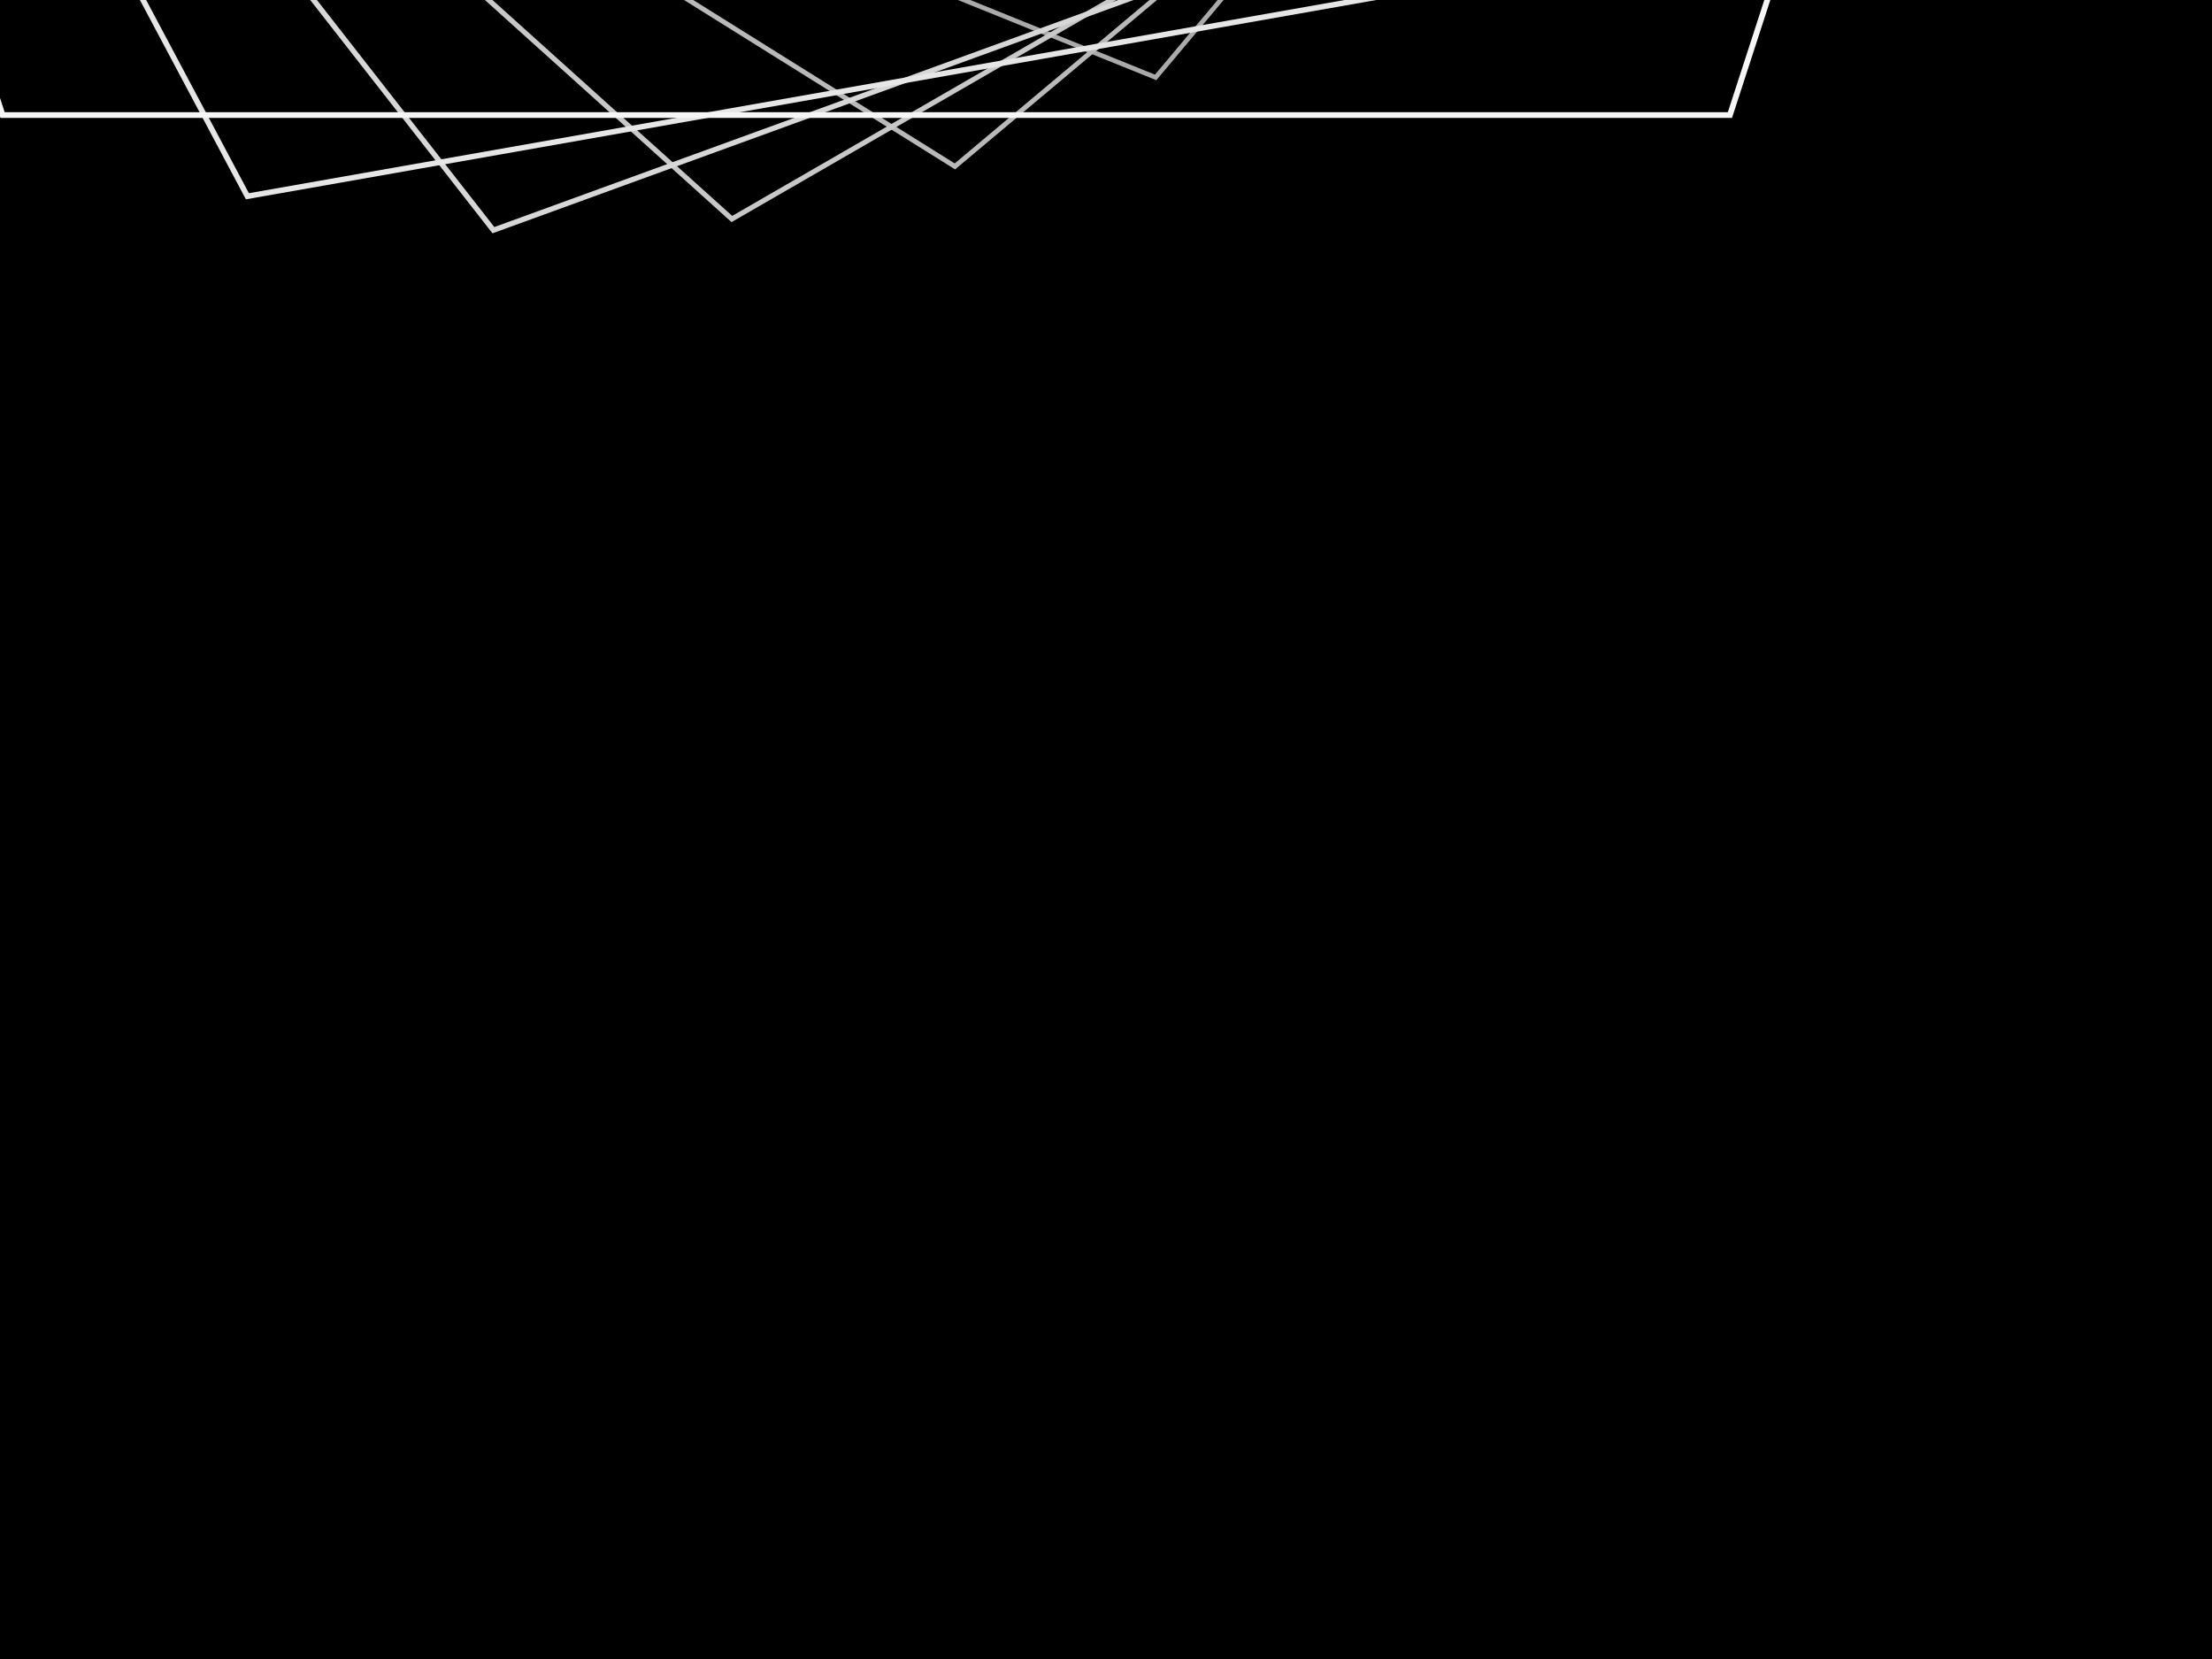
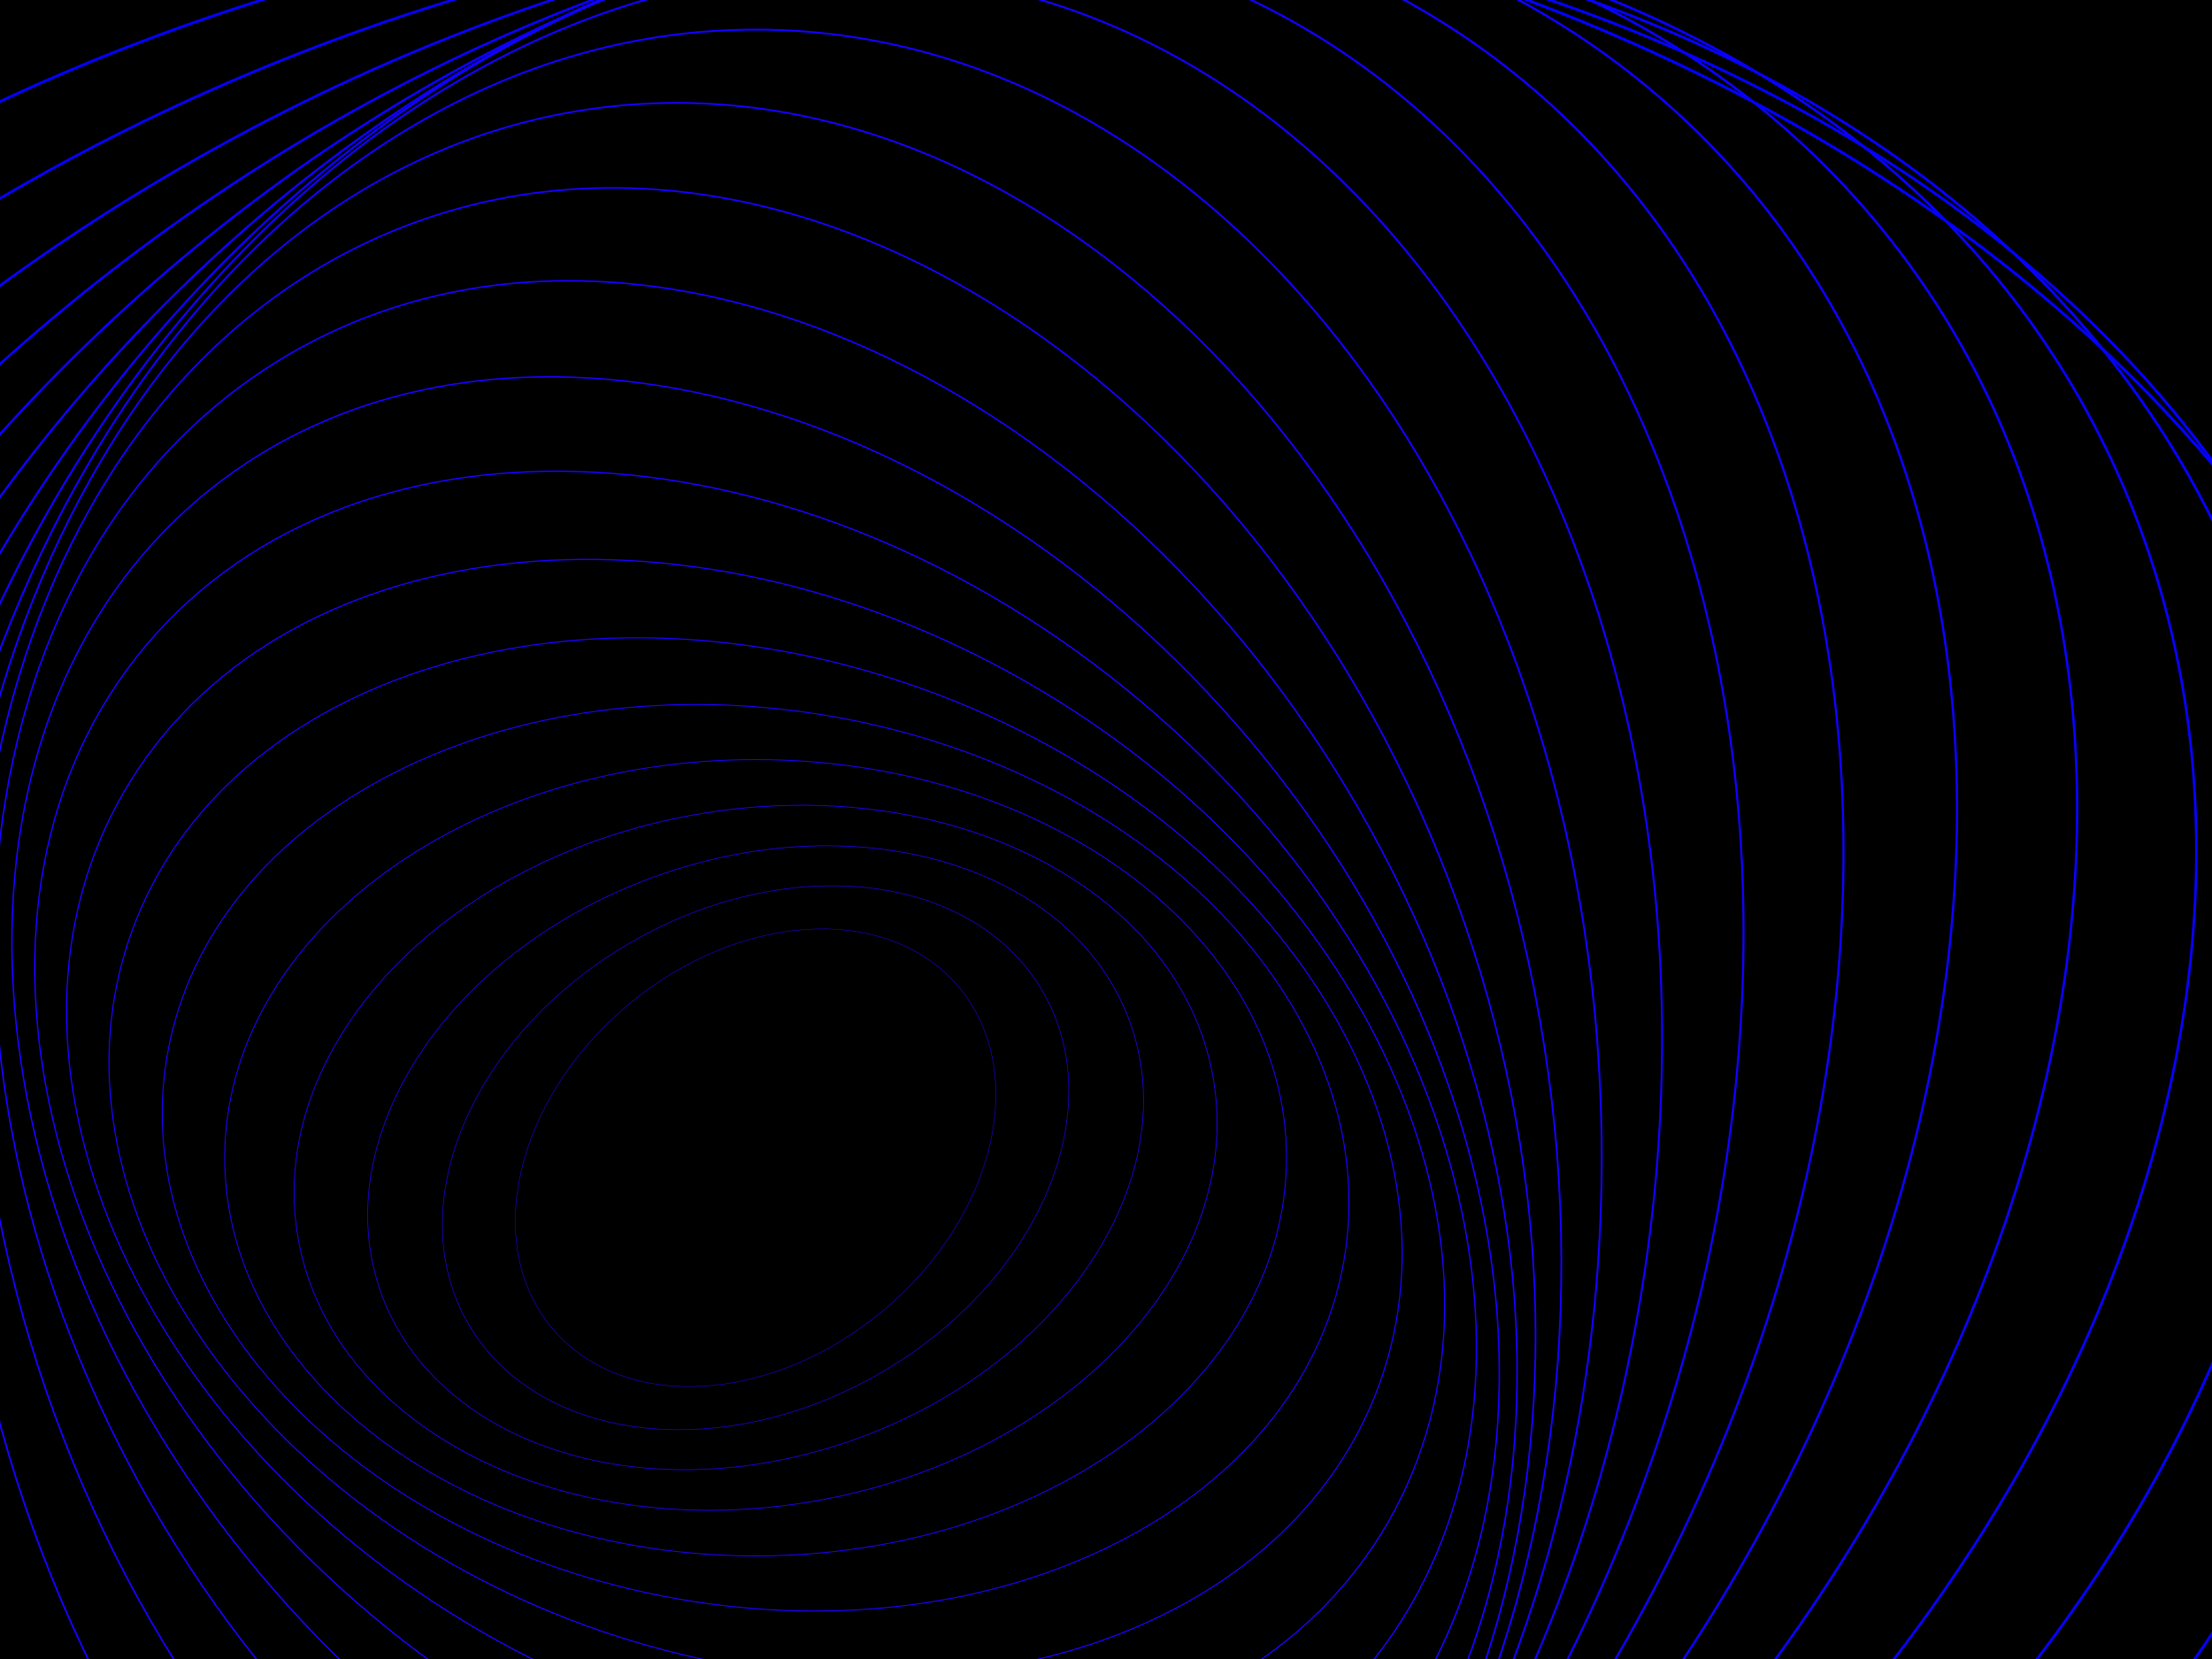
<svg xmlns="http://www.w3.org/2000/svg" viewBox="0 0 2000 1500">
  <rect fill="#000000" width="2000" height="1500" />
  <defs>
-     <path fill="none" stroke-width="1" stroke-opacity="1" id="a" d="M0.74-509.63l485.39 352.65l-185.4 570.61h-599.97l-185.4-570.61L0.74-509.63 M0.74-510.87l-486.56 353.51l185.85 571.99h601.42L487.3-157.36L0.74-510.87L0.74-510.87z" />
+     <ellipse fill="none" stroke-width="1" stroke-opacity="1" id="a" rx="600" ry="450" />
  </defs>
  <g transform="" style="transform-origin:center">
-     <g transform="rotate(72 0 0)" style="transform-origin:center">
+     <g transform="rotate(180 0 0)" style="transform-origin:center">
      <g transform="rotate(-160 0 0)" style="transform-origin:center">
        <g transform="translate(1000 750)">
-           <use stroke="#262626" href="#a" transform="rotate(10 0 0) scale(1.1)" />
-           <use stroke="#323232" href="#a" transform="rotate(20 0 0) scale(1.2)" />
-           <use stroke="#3e3e3e" href="#a" transform="rotate(30 0 0) scale(1.3)" />
-           <use stroke="#4a4a4a" href="#a" transform="rotate(40 0 0) scale(1.4)" />
-           <use stroke="#575757" href="#a" transform="rotate(50 0 0) scale(1.5)" />
-           <use stroke="#646464" href="#a" transform="rotate(60 0 0) scale(1.6)" />
-           <use stroke="#727272" href="#a" transform="rotate(70 0 0) scale(1.7)" />
-           <use stroke="#7f7f7f" href="#a" transform="rotate(80 0 0) scale(1.8)" />
-           <use stroke="#8d8d8d" href="#a" transform="rotate(90 0 0) scale(1.9)" />
-           <use stroke="#9c9c9c" href="#a" transform="rotate(100 0 0) scale(2)" />
-           <use stroke="#aaaaaa" href="#a" transform="rotate(110 0 0) scale(2.1)" />
-           <use stroke="#b9b9b9" href="#a" transform="rotate(120 0 0) scale(2.2)" />
-           <use stroke="#c8c8c8" href="#a" transform="rotate(130 0 0) scale(2.3)" />
-           <use stroke="#d7d7d7" href="#a" transform="rotate(140 0 0) scale(2.4)" />
-           <use stroke="#e6e6e6" href="#a" transform="rotate(150 0 0) scale(2.5)" />
-           <use stroke="#F6F6F6" href="#a" transform="rotate(160 0 0) scale(2.6)" />
+           <use stroke="#2300FF" href="#a" transform="rotate(-60 0 0) scale(0.4)" />
+           <use stroke="#2200ff" href="#a" transform="rotate(-50 0 0) scale(0.5)" />
+           <use stroke="#2100ff" href="#a" transform="rotate(-40 0 0) scale(0.6)" />
+           <use stroke="#2000ff" href="#a" transform="rotate(-30 0 0) scale(0.7)" />
+           <use stroke="#1f00ff" href="#a" transform="rotate(-20 0 0) scale(0.8)" />
+           <use stroke="#1e00ff" href="#a" transform="rotate(-10 0 0) scale(0.9)" />
+           <use stroke="#1d00ff" href="#a" transform="" />
+           <use stroke="#1c00ff" href="#a" transform="rotate(10 0 0) scale(1.1)" />
+           <use stroke="#1b00ff" href="#a" transform="rotate(20 0 0) scale(1.2)" />
+           <use stroke="#1a00ff" href="#a" transform="rotate(30 0 0) scale(1.3)" />
+           <use stroke="#1800ff" href="#a" transform="rotate(40 0 0) scale(1.4)" />
+           <use stroke="#1700ff" href="#a" transform="rotate(50 0 0) scale(1.5)" />
+           <use stroke="#1600ff" href="#a" transform="rotate(60 0 0) scale(1.6)" />
+           <use stroke="#1400ff" href="#a" transform="rotate(70 0 0) scale(1.7)" />
+           <use stroke="#1300ff" href="#a" transform="rotate(80 0 0) scale(1.8)" />
+           <use stroke="#1100ff" href="#a" transform="rotate(90 0 0) scale(1.9)" />
+           <use stroke="#1000ff" href="#a" transform="rotate(100 0 0) scale(2)" />
+           <use stroke="#0e00ff" href="#a" transform="rotate(110 0 0) scale(2.1)" />
+           <use stroke="#0c00ff" href="#a" transform="rotate(120 0 0) scale(2.2)" />
+           <use stroke="#0900ff" href="#a" transform="rotate(130 0 0) scale(2.3)" />
+           <use stroke="#0700ff" href="#a" transform="rotate(140 0 0) scale(2.4)" />
+           <use stroke="#0400ff" href="#a" transform="rotate(150 0 0) scale(2.5)" />
+           <use stroke="#0200FF" href="#a" transform="rotate(160 0 0) scale(2.6)" />
        </g>
      </g>
    </g>
  </g>
</svg>
